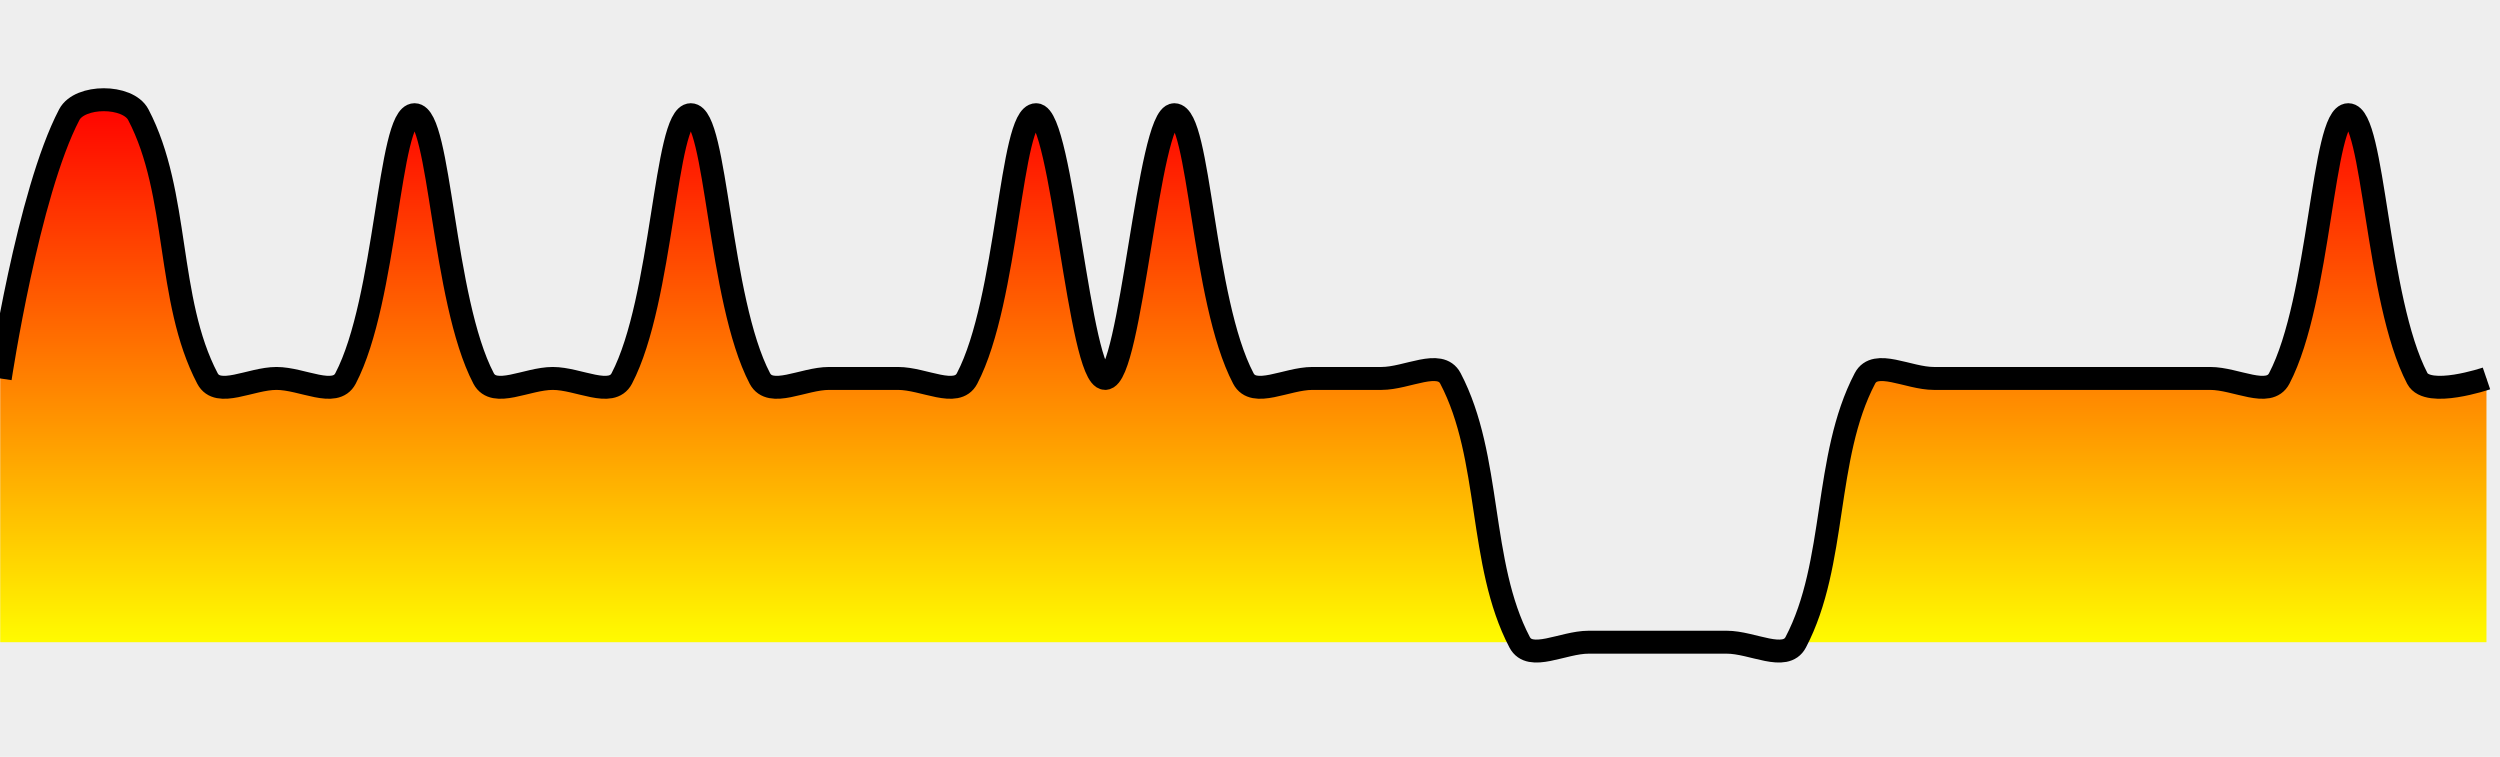
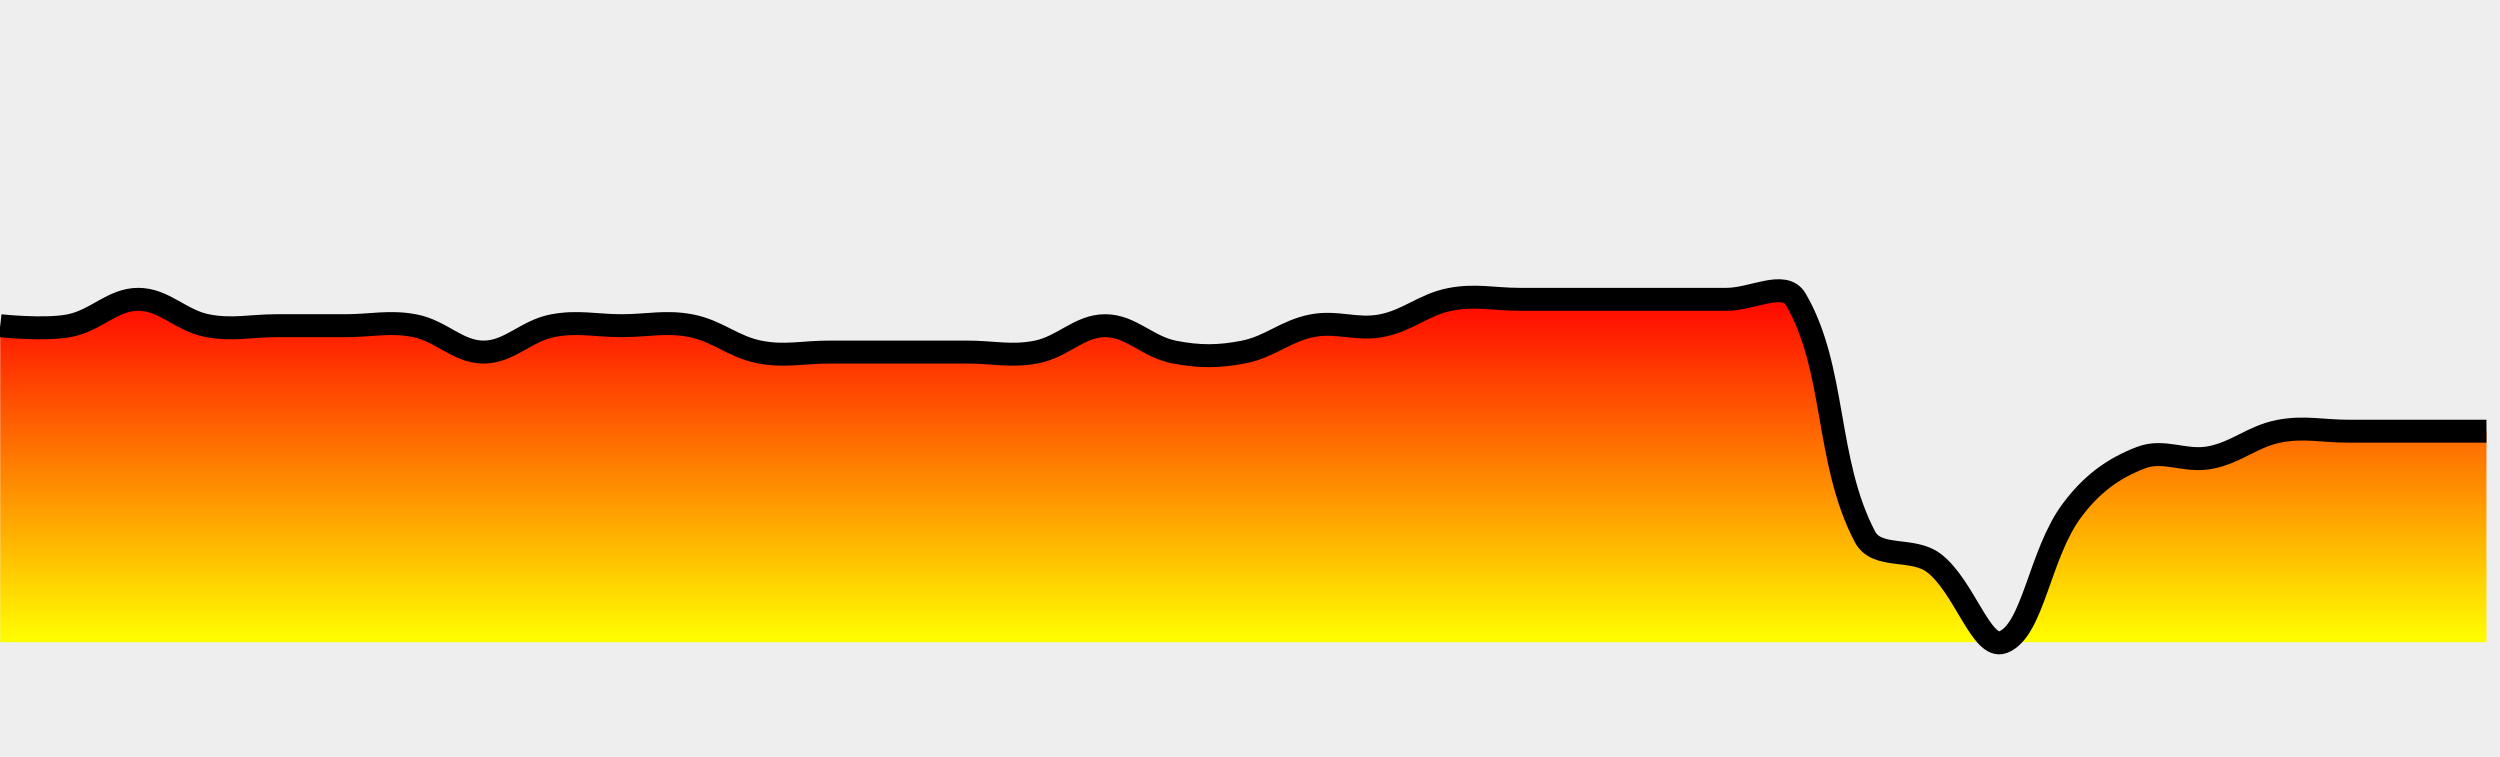
<svg xmlns="http://www.w3.org/2000/svg" version="1.1" width="218" height="66">
  <defs>
    <clipPath id="e3">
      <rect x="0" y="0" width="218" height="66" />
    </clipPath>
    <linearGradient id="e2" x1="0" x2="0" y1="0" y2="100%">
      <stop offset="0%" stop-color="red" />
      <stop offset="100%" stop-color="yellow" />
    </linearGradient>
  </defs>
  <rect width="100%" height="100%" fill="#eee" stroke-width="0px" />
  <g clip-path="url(#e3)">
-     <path fill="url(#e2)" d="M0.02 56L0.02 33C0.02 33 2.44 16.88 6.04 10 6.95 8.26 11.15 8.26 12.06 10 15.67 16.88 14.48 26.12 18.09 33 19 34.74 21.85 33 24.11 33 26.37 33 29.22 34.74 30.13 33 33.73 26.12 33.89 10 36.15 10 38.41 10 38.57 26.12 42.17 33 43.09 34.74 45.94 33 48.2 33 50.46 33 53.31 34.74 54.22 33 57.82 26.12 57.98 10 60.24 10 62.5 10 62.66 26.12 66.26 33 67.18 34.74 70.03 33 72.29 33 74.54 33 76.05 33 78.31 33 80.57 33 83.42 34.74 84.33 33 87.93 26.12 88.09 10 90.35 10 92.61 10 94.12 33 96.37 33 98.63 33 100.14 10 102.4 10 104.65 10 104.81 26.12 108.42 33 109.33 34.74 112.18 33 114.44 33 116.7 33 118.2 33 120.46 33 122.72 33 125.57 31.26 126.48 33 130.09 39.88 128.9 49.12 132.51 56 133.42 57.74 136.27 56 138.53 56 140.79 56 142.29 56 144.55 56 146.81 56 148.31 56 150.57 56 152.83 56 155.68 57.74 156.59 56 160.2 49.12 159.01 39.88 162.62 33 163.53 31.26 166.38 33 168.64 33 170.9 33 172.4 33 174.66 33 176.92 33 178.42 33 180.68 33 182.94 33 184.45 33 186.71 33 188.96 33 190.47 33 192.73 33 194.99 33 197.84 34.74 198.75 33 202.35 26.12 202.51 10 204.77 10 207.03 10 207.19 26.12 210.79 33 211.71 34.74 216.82 33 216.82 33L216.82 56z" stroke="none" />
-     <path fill="none" stroke="#000" stroke-width="2px" d="M0.02 33C0.02 33 2.44 16.88 6.04 10 6.95 8.26 11.15 8.26 12.06 10 15.67 16.88 14.48 26.12 18.09 33 19 34.74 21.85 33 24.11 33 26.37 33 29.22 34.74 30.13 33 33.73 26.12 33.89 10 36.15 10 38.41 10 38.57 26.12 42.17 33 43.09 34.74 45.94 33 48.2 33 50.46 33 53.31 34.74 54.22 33 57.82 26.12 57.98 10 60.24 10 62.5 10 62.66 26.12 66.26 33 67.18 34.74 70.03 33 72.29 33 74.54 33 76.05 33 78.31 33 80.57 33 83.42 34.74 84.33 33 87.93 26.12 88.09 10 90.35 10 92.61 10 94.12 33 96.37 33 98.63 33 100.14 10 102.4 10 104.65 10 104.81 26.12 108.42 33 109.33 34.74 112.18 33 114.44 33 116.7 33 118.2 33 120.46 33 122.72 33 125.57 31.26 126.48 33 130.09 39.88 128.9 49.12 132.51 56 133.42 57.74 136.27 56 138.53 56 140.79 56 142.29 56 144.55 56 146.81 56 148.31 56 150.57 56 152.83 56 155.68 57.74 156.59 56 160.2 49.12 159.01 39.88 162.62 33 163.53 31.26 166.38 33 168.64 33 170.9 33 172.4 33 174.66 33 176.92 33 178.42 33 180.68 33 182.94 33 184.45 33 186.71 33 188.96 33 190.47 33 192.73 33 194.99 33 197.84 34.74 198.75 33 202.35 26.12 202.51 10 204.77 10 207.03 10 207.19 26.12 210.79 33 211.71 34.74 216.82 33 216.82 33" />
+     <path fill="url(#e2)" d="M0.02 56L0.02 28.4C0.02 28.4 3.86 28.82 6.04 28.4 8.38 27.95 9.81 26.1 12.06 26.1 14.32 26.1 15.75 27.95 18.09 28.4 20.27 28.82 21.85 28.4 24.11 28.4 26.37 28.4 27.87 28.4 30.13 28.4 32.39 28.4 33.97 27.98 36.15 28.4 38.49 28.85 39.92 30.7 42.17 30.7 44.43 30.7 45.86 28.85 48.2 28.4 50.38 27.98 51.96 28.4 54.22 28.4 56.48 28.4 58.06 27.98 60.24 28.4 62.58 28.85 63.93 30.25 66.26 30.7 68.44 31.12 70.03 30.7 72.29 30.7 74.54 30.7 76.05 30.7 78.31 30.7 80.57 30.7 82.07 30.7 84.33 30.7 86.59 30.7 88.17 31.12 90.35 30.7 92.69 30.25 94.12 28.4 96.37 28.4 98.63 28.4 100.06 30.25 102.4 30.7 104.58 31.12 106.24 31.12 108.42 30.7 110.75 30.25 112.1 28.85 114.44 28.4 116.62 27.98 118.28 28.82 120.46 28.4 122.8 27.95 124.15 26.55 126.48 26.1 128.67 25.68 130.25 26.1 132.51 26.1 134.76 26.1 136.27 26.1 138.53 26.1 140.79 26.1 142.29 26.1 144.55 26.1 146.81 26.1 148.31 26.1 150.57 26.1 152.83 26.1 155.61 24.41 156.59 26.1 160.13 32.17 159.14 40.16 162.62 46.8 163.66 48.79 166.77 47.67 168.64 49.1 171.29 51.12 172.79 56.71 174.66 56 177.31 54.99 177.83 48.31 180.68 44.5 182.35 42.27 184.19 40.86 186.71 39.9 188.71 39.14 190.55 40.32 192.73 39.9 195.06 39.45 196.41 38.05 198.75 37.6 200.93 37.18 202.51 37.6 204.77 37.6 207.03 37.6 208.54 37.6 210.79 37.6 213.05 37.6 216.82 37.6 216.82 37.6L216.82 56z" stroke="none" />
+     <path fill="none" stroke="#000" stroke-width="2px" d="M0.02 28.4C0.02 28.4 3.86 28.82 6.04 28.4 8.38 27.95 9.81 26.1 12.06 26.1 14.32 26.1 15.75 27.95 18.09 28.4 20.27 28.82 21.85 28.4 24.11 28.4 26.37 28.4 27.87 28.4 30.13 28.4 32.39 28.4 33.97 27.98 36.15 28.4 38.49 28.85 39.92 30.7 42.17 30.7 44.43 30.7 45.86 28.85 48.2 28.4 50.38 27.98 51.96 28.4 54.22 28.4 56.48 28.4 58.06 27.98 60.24 28.4 62.58 28.85 63.93 30.25 66.26 30.7 68.44 31.12 70.03 30.7 72.29 30.7 74.54 30.7 76.05 30.7 78.31 30.7 80.57 30.7 82.07 30.7 84.33 30.7 86.59 30.7 88.17 31.12 90.35 30.7 92.69 30.25 94.12 28.4 96.37 28.4 98.63 28.4 100.06 30.25 102.4 30.7 104.58 31.12 106.24 31.12 108.42 30.7 110.75 30.25 112.1 28.85 114.44 28.4 116.62 27.98 118.28 28.82 120.46 28.4 122.8 27.95 124.15 26.55 126.48 26.1 128.67 25.68 130.25 26.1 132.51 26.1 134.76 26.1 136.27 26.1 138.53 26.1 140.79 26.1 142.29 26.1 144.55 26.1 146.81 26.1 148.31 26.1 150.57 26.1 152.83 26.1 155.61 24.41 156.59 26.1 160.13 32.17 159.14 40.16 162.62 46.8 163.66 48.79 166.77 47.67 168.64 49.1 171.29 51.12 172.79 56.71 174.66 56 177.31 54.99 177.83 48.31 180.68 44.5 182.35 42.27 184.19 40.86 186.71 39.9 188.71 39.14 190.55 40.32 192.73 39.9 195.06 39.45 196.41 38.05 198.75 37.6 200.93 37.18 202.51 37.6 204.77 37.6 207.03 37.6 208.54 37.6 210.79 37.6 213.05 37.6 216.82 37.6 216.82 37.6" />
  </g>
</svg>
